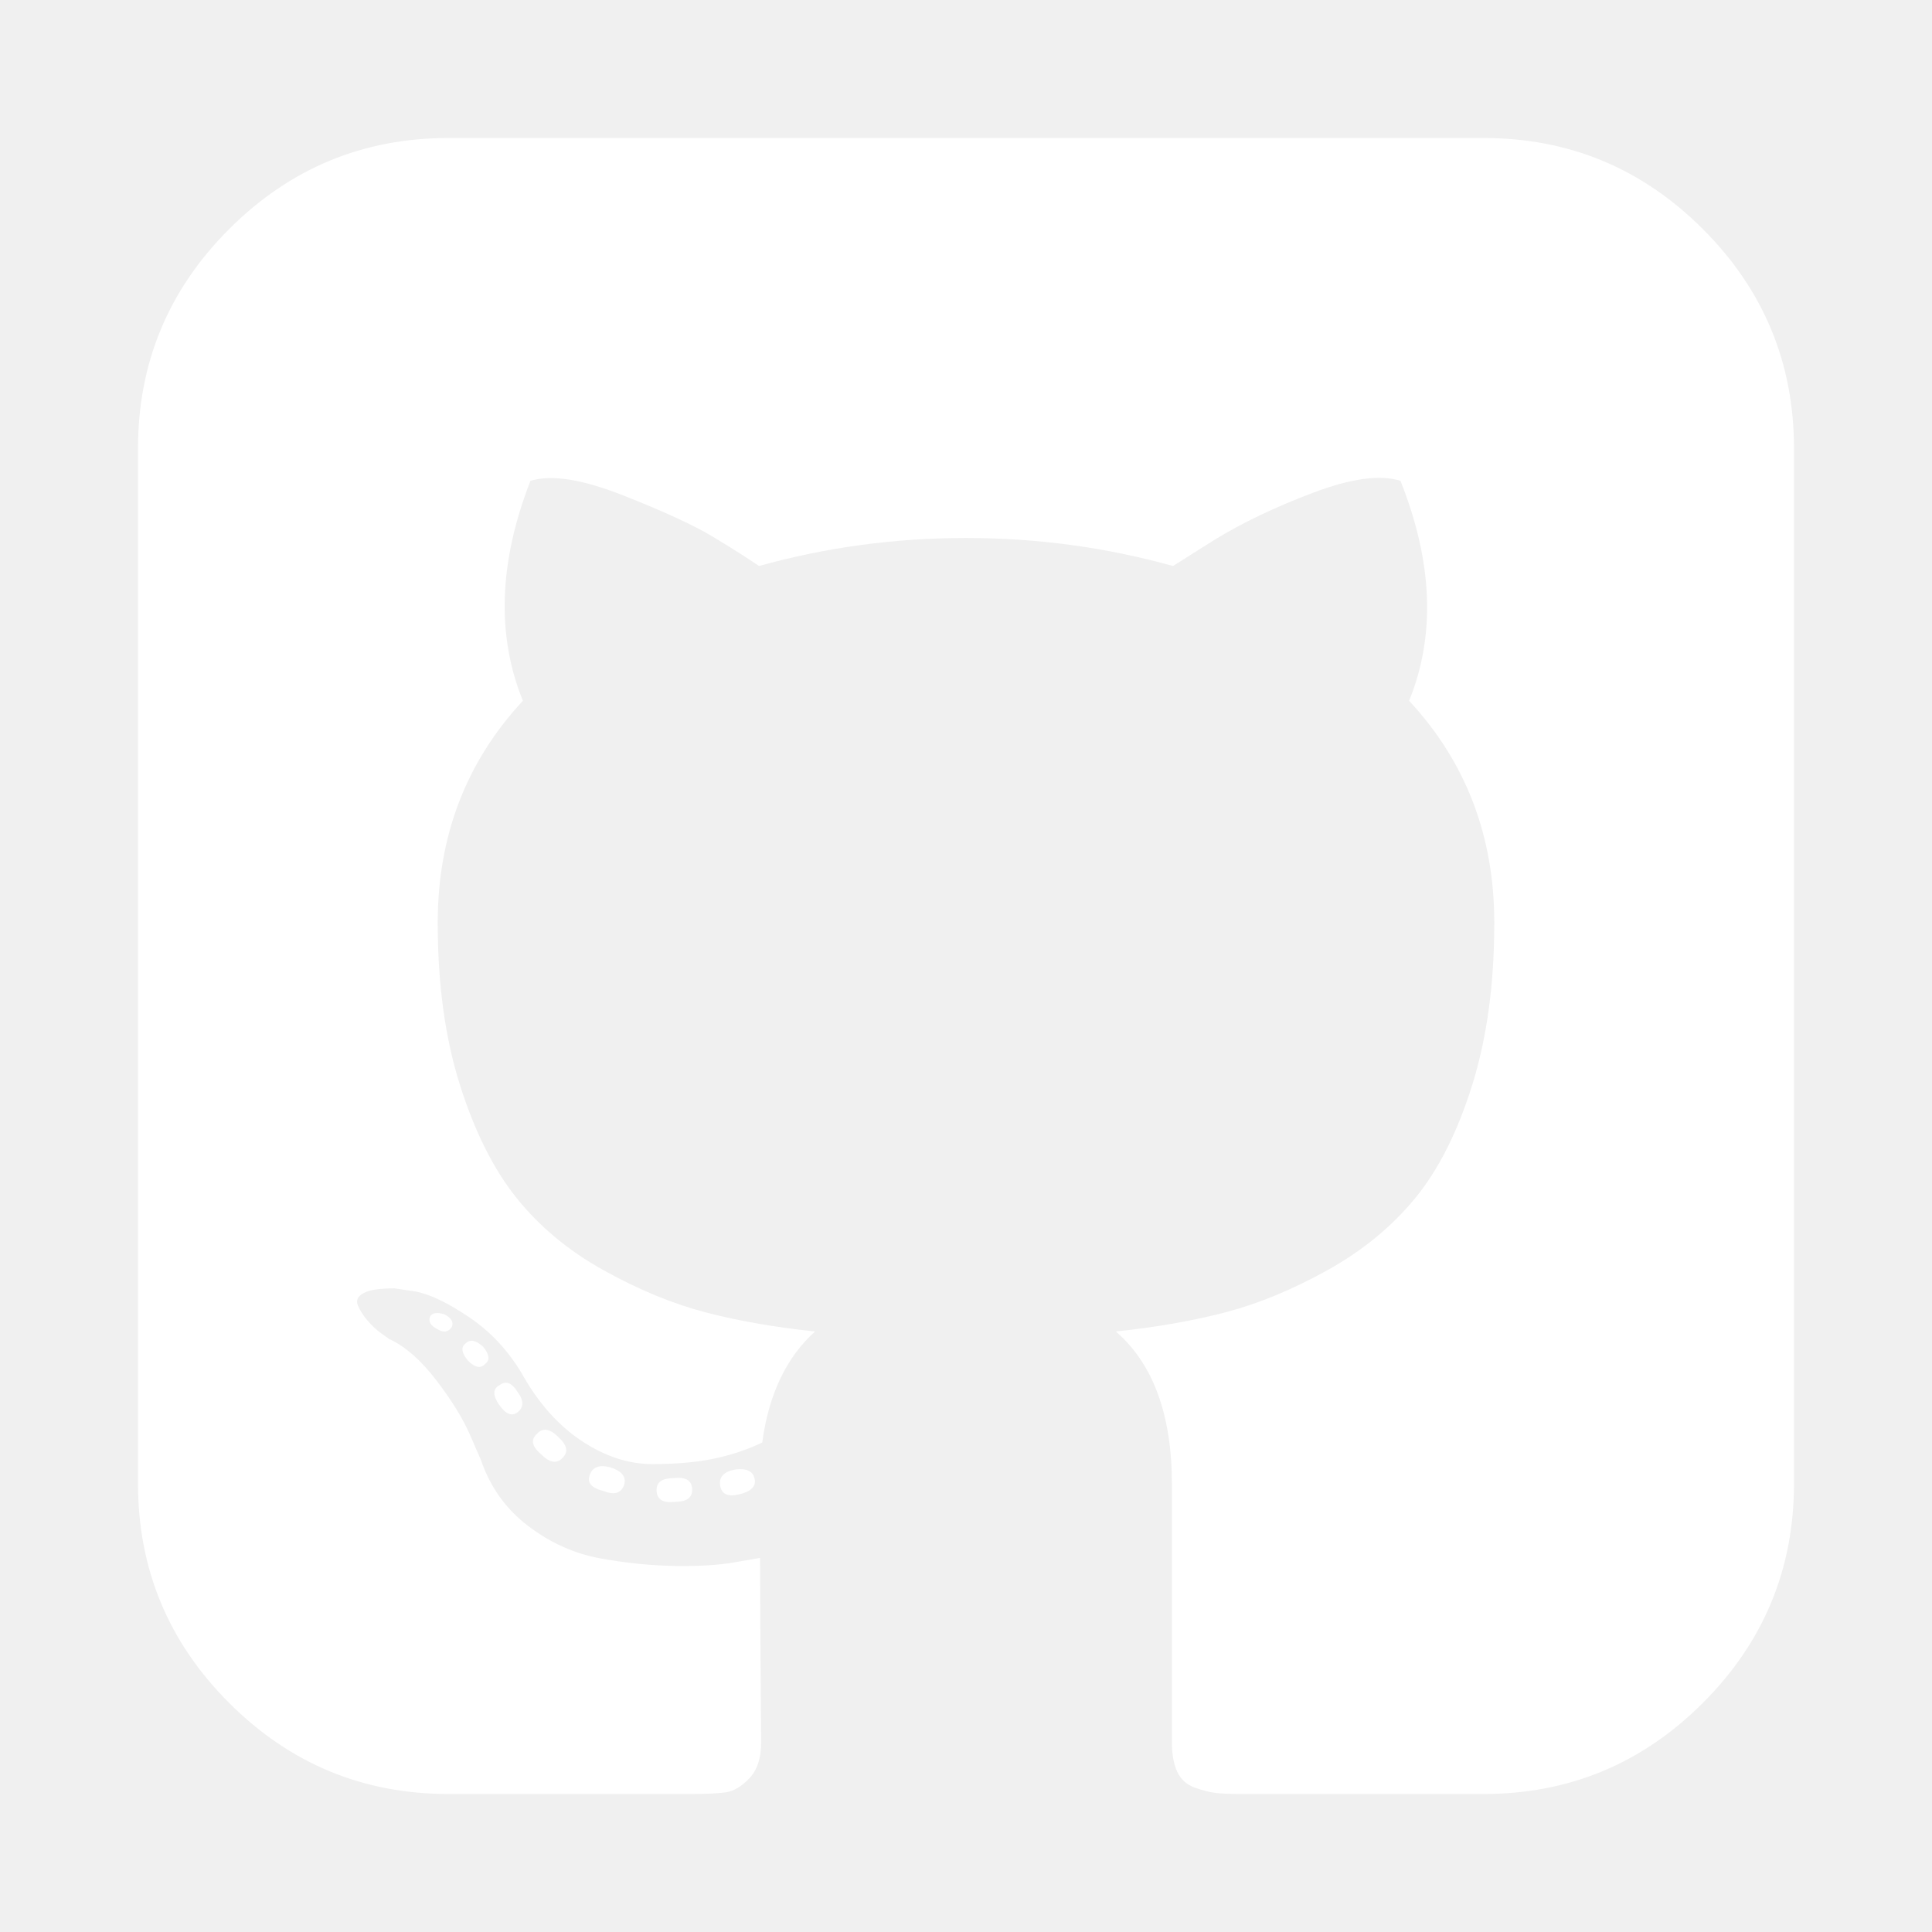
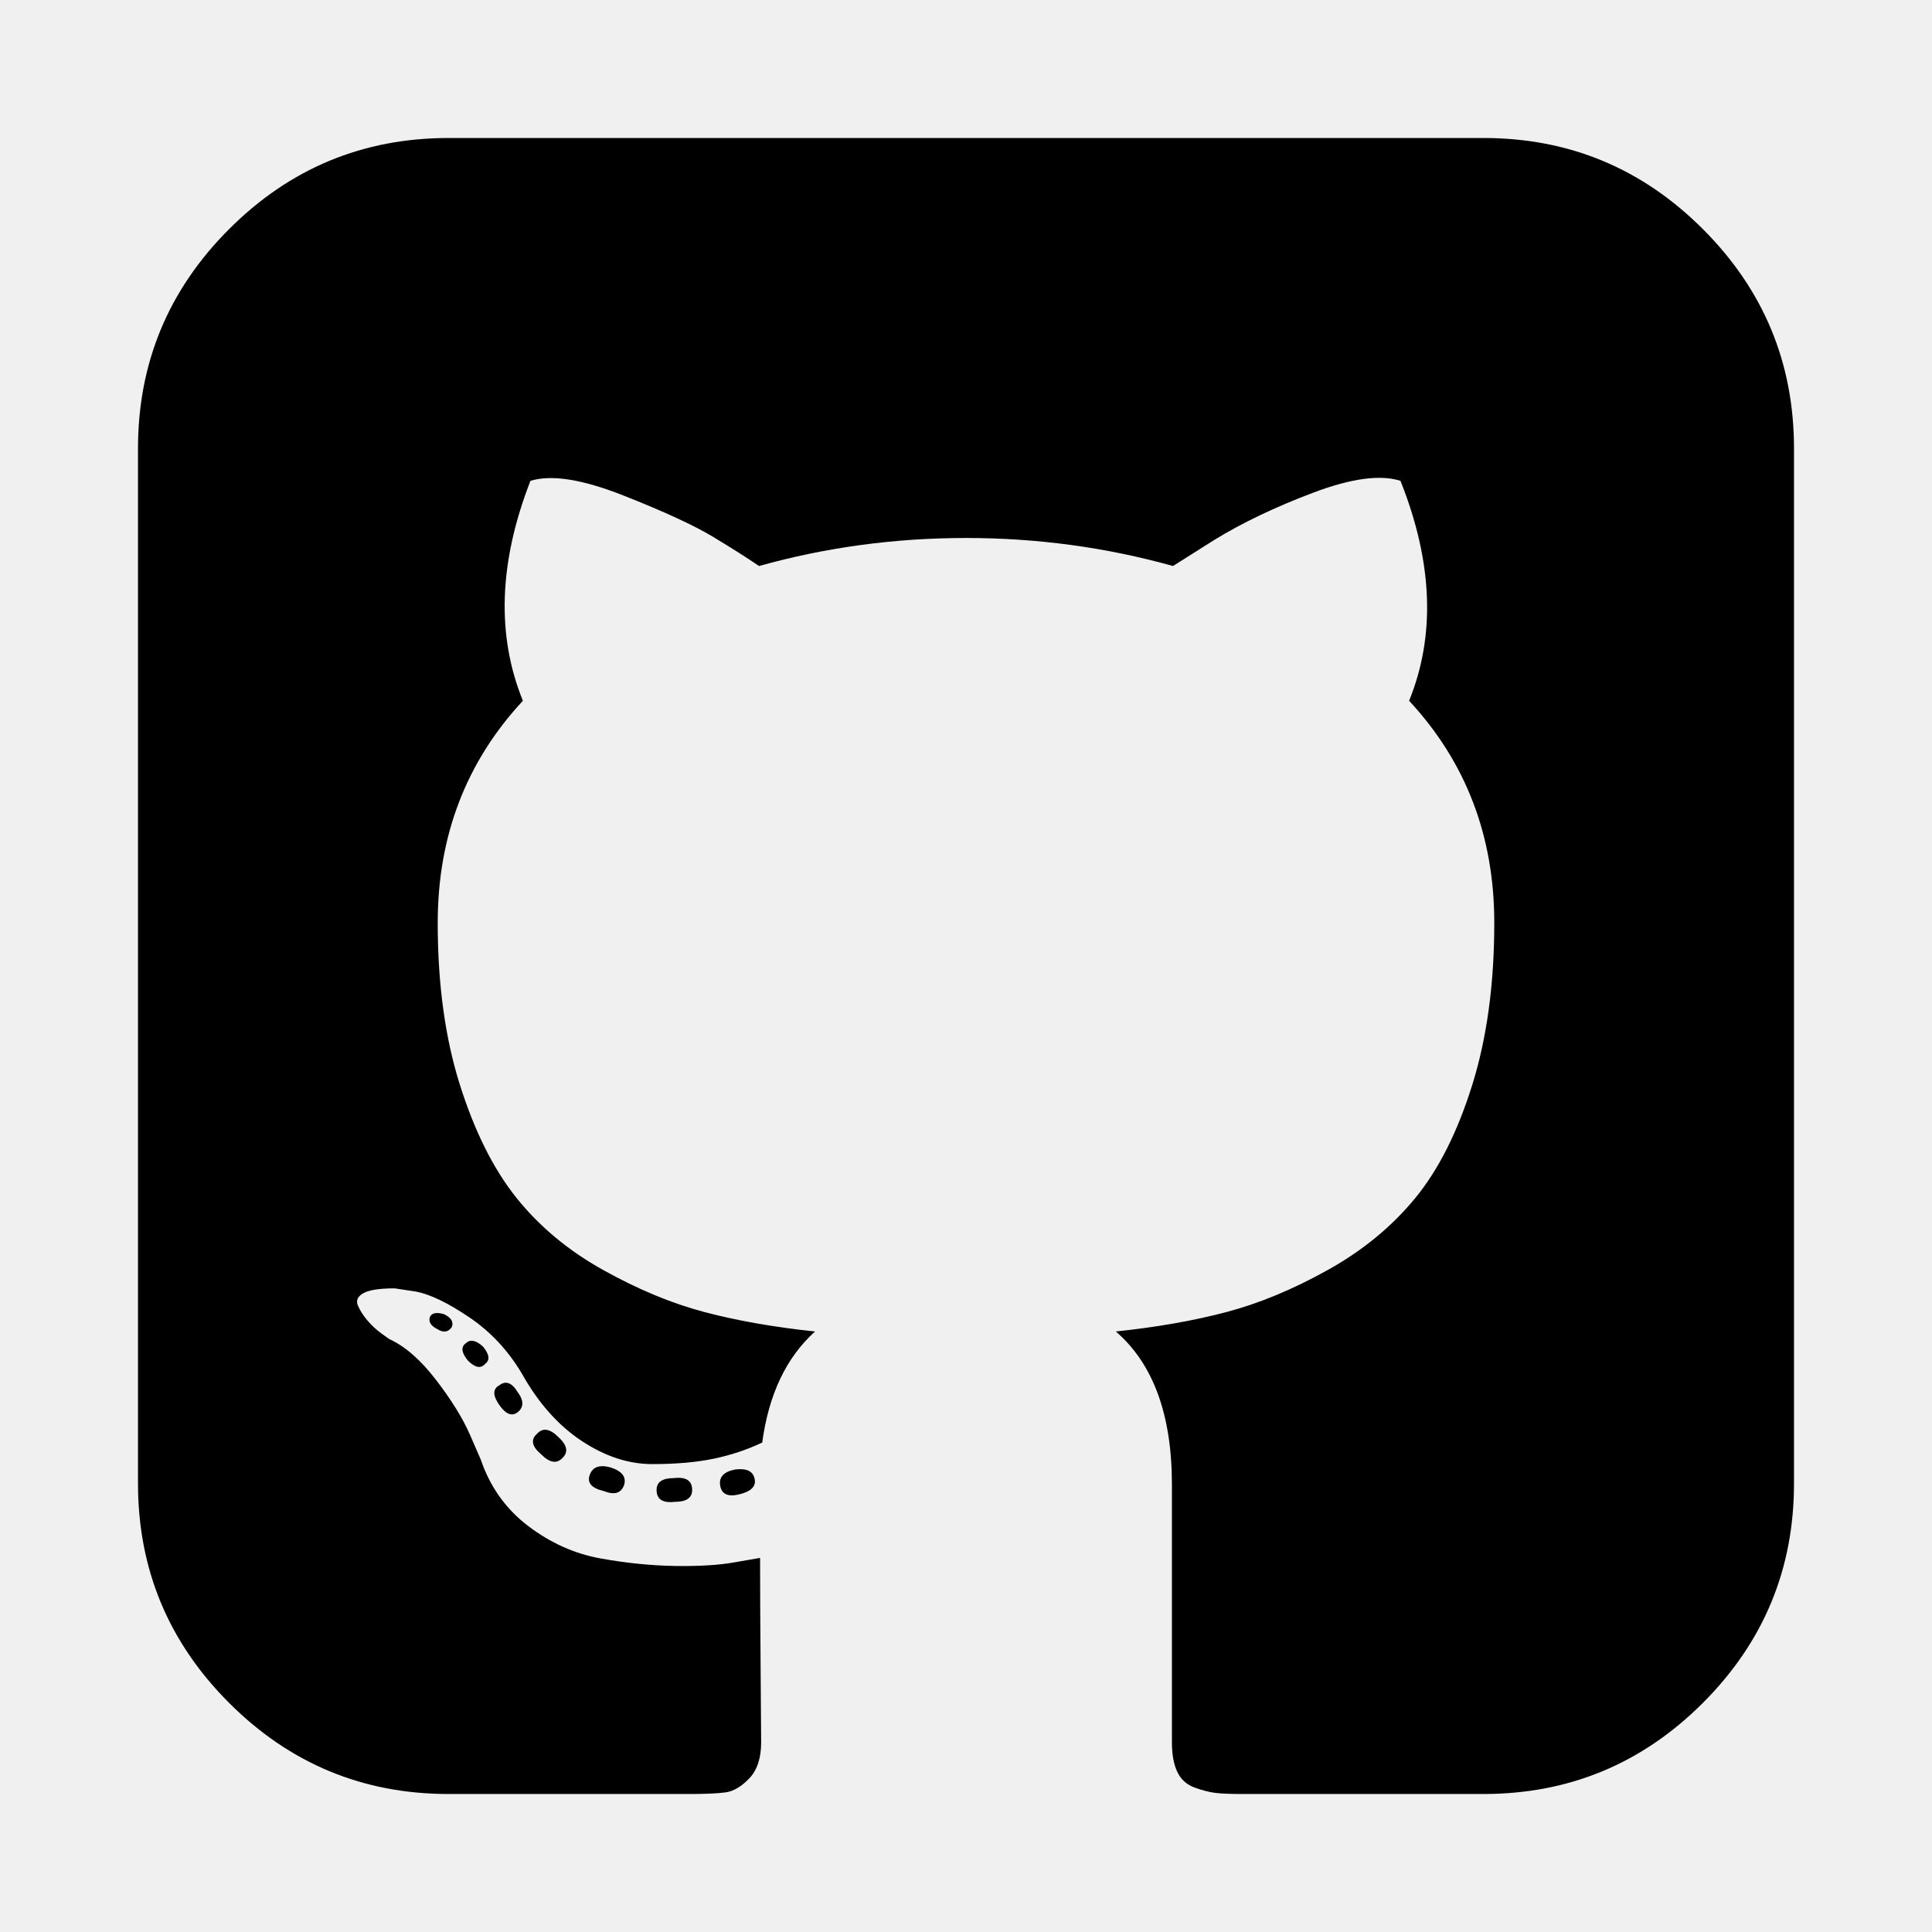
<svg xmlns="http://www.w3.org/2000/svg" viewBox="0 0 1792 1792">
-   <path d="M522 1352q-8 9-20-3-13-11-4-19 8-9 20 3 12 11 4 19zm-42-61q9 12 0 19-8 6-17-7t0-18q9-7 17 6zm-61-60q-5 7-13 2-10-5-7-12 3-5 13-2 10 5 7 12zm31 34q-6 7-16-3-9-11-2-16 6-6 16 3 9 11 2 16zm129 112q-4 12-19 6-17-4-13-15t19-7q16 5 13 16zm63 5q0 11-16 11-17 2-17-11 0-11 16-11 17-2 17 11zm58-10q2 10-14 14t-18-8 14-15q16-2 18 9zm964-956v960q0 119-84.5 203.5t-203.5 84.5h-224q-16 0-24.5-1t-19.5-5-16-14.5-5-27.5v-239q0-97-52-142 57-6 102.5-18t94-39 81-66.5 53-105 20.5-150.5q0-121-79-206 37-91-8-204-28-9-81 11t-92 44l-38 24q-93-26-192-26t-192 26q-16-11-42.5-27t-83.5-38.5-86-13.5q-44 113-7 204-79 85-79 206 0 85 20.5 150t52.5 105 80.5 67 94 39 102.5 18q-40 36-49 103-21 10-45 15t-57 5-65.5-21.5-55.5-62.5q-19-32-48.5-52t-49.5-24l-20-3q-21 0-29 4.5t-5 11.5 9 14 13 12l7 5q22 10 43.5 38t31.5 51l10 23q13 38 44 61.5t67 30 69.5 7 55.5-3.5l23-4q0 38 .5 103t.5 68q0 22-11 33.5t-22 13-33 1.5h-224q-119 0-203.5-84.5t-84.5-203.5v-960q0-119 84.5-203.5t203.5-84.5h960q119 0 203.5 84.5t84.5 203.5z" fill="#fff" />
+   <path d="M522 1352q-8 9-20-3-13-11-4-19 8-9 20 3 12 11 4 19zm-42-61q9 12 0 19-8 6-17-7t0-18q9-7 17 6zm-61-60q-5 7-13 2-10-5-7-12 3-5 13-2 10 5 7 12zm31 34q-6 7-16-3-9-11-2-16 6-6 16 3 9 11 2 16zm129 112q-4 12-19 6-17-4-13-15t19-7q16 5 13 16zm63 5q0 11-16 11-17 2-17-11 0-11 16-11 17-2 17 11zm58-10q2 10-14 14t-18-8 14-15q16-2 18 9zm964-956v960q0 119-84.5 203.5t-203.5 84.5h-224q-16 0-24.5-1t-19.5-5-16-14.5-5-27.5v-239q0-97-52-142 57-6 102.5-18t94-39 81-66.5 53-105 20.5-150.5q0-121-79-206 37-91-8-204-28-9-81 11t-92 44l-38 24q-93-26-192-26t-192 26q-16-11-42.5-27t-83.5-38.5-86-13.5q-44 113-7 204-79 85-79 206 0 85 20.5 150t52.5 105 80.5 67 94 39 102.5 18q-40 36-49 103-21 10-45 15t-57 5-65.5-21.5-55.5-62.5q-19-32-48.5-52t-49.5-24l-20-3q-21 0-29 4.5t-5 11.5 9 14 13 12l7 5q22 10 43.5 38t31.5 51l10 23q13 38 44 61.5t67 30 69.5 7 55.5-3.5l23-4q0 38 .5 103t.5 68q0 22-11 33.5t-22 13-33 1.5h-224q-119 0-203.5-84.5t-84.5-203.5v-960q0-119 84.5-203.5t203.5-84.5h960q119 0 203.5 84.5t84.5 203.5z" />
</svg>
